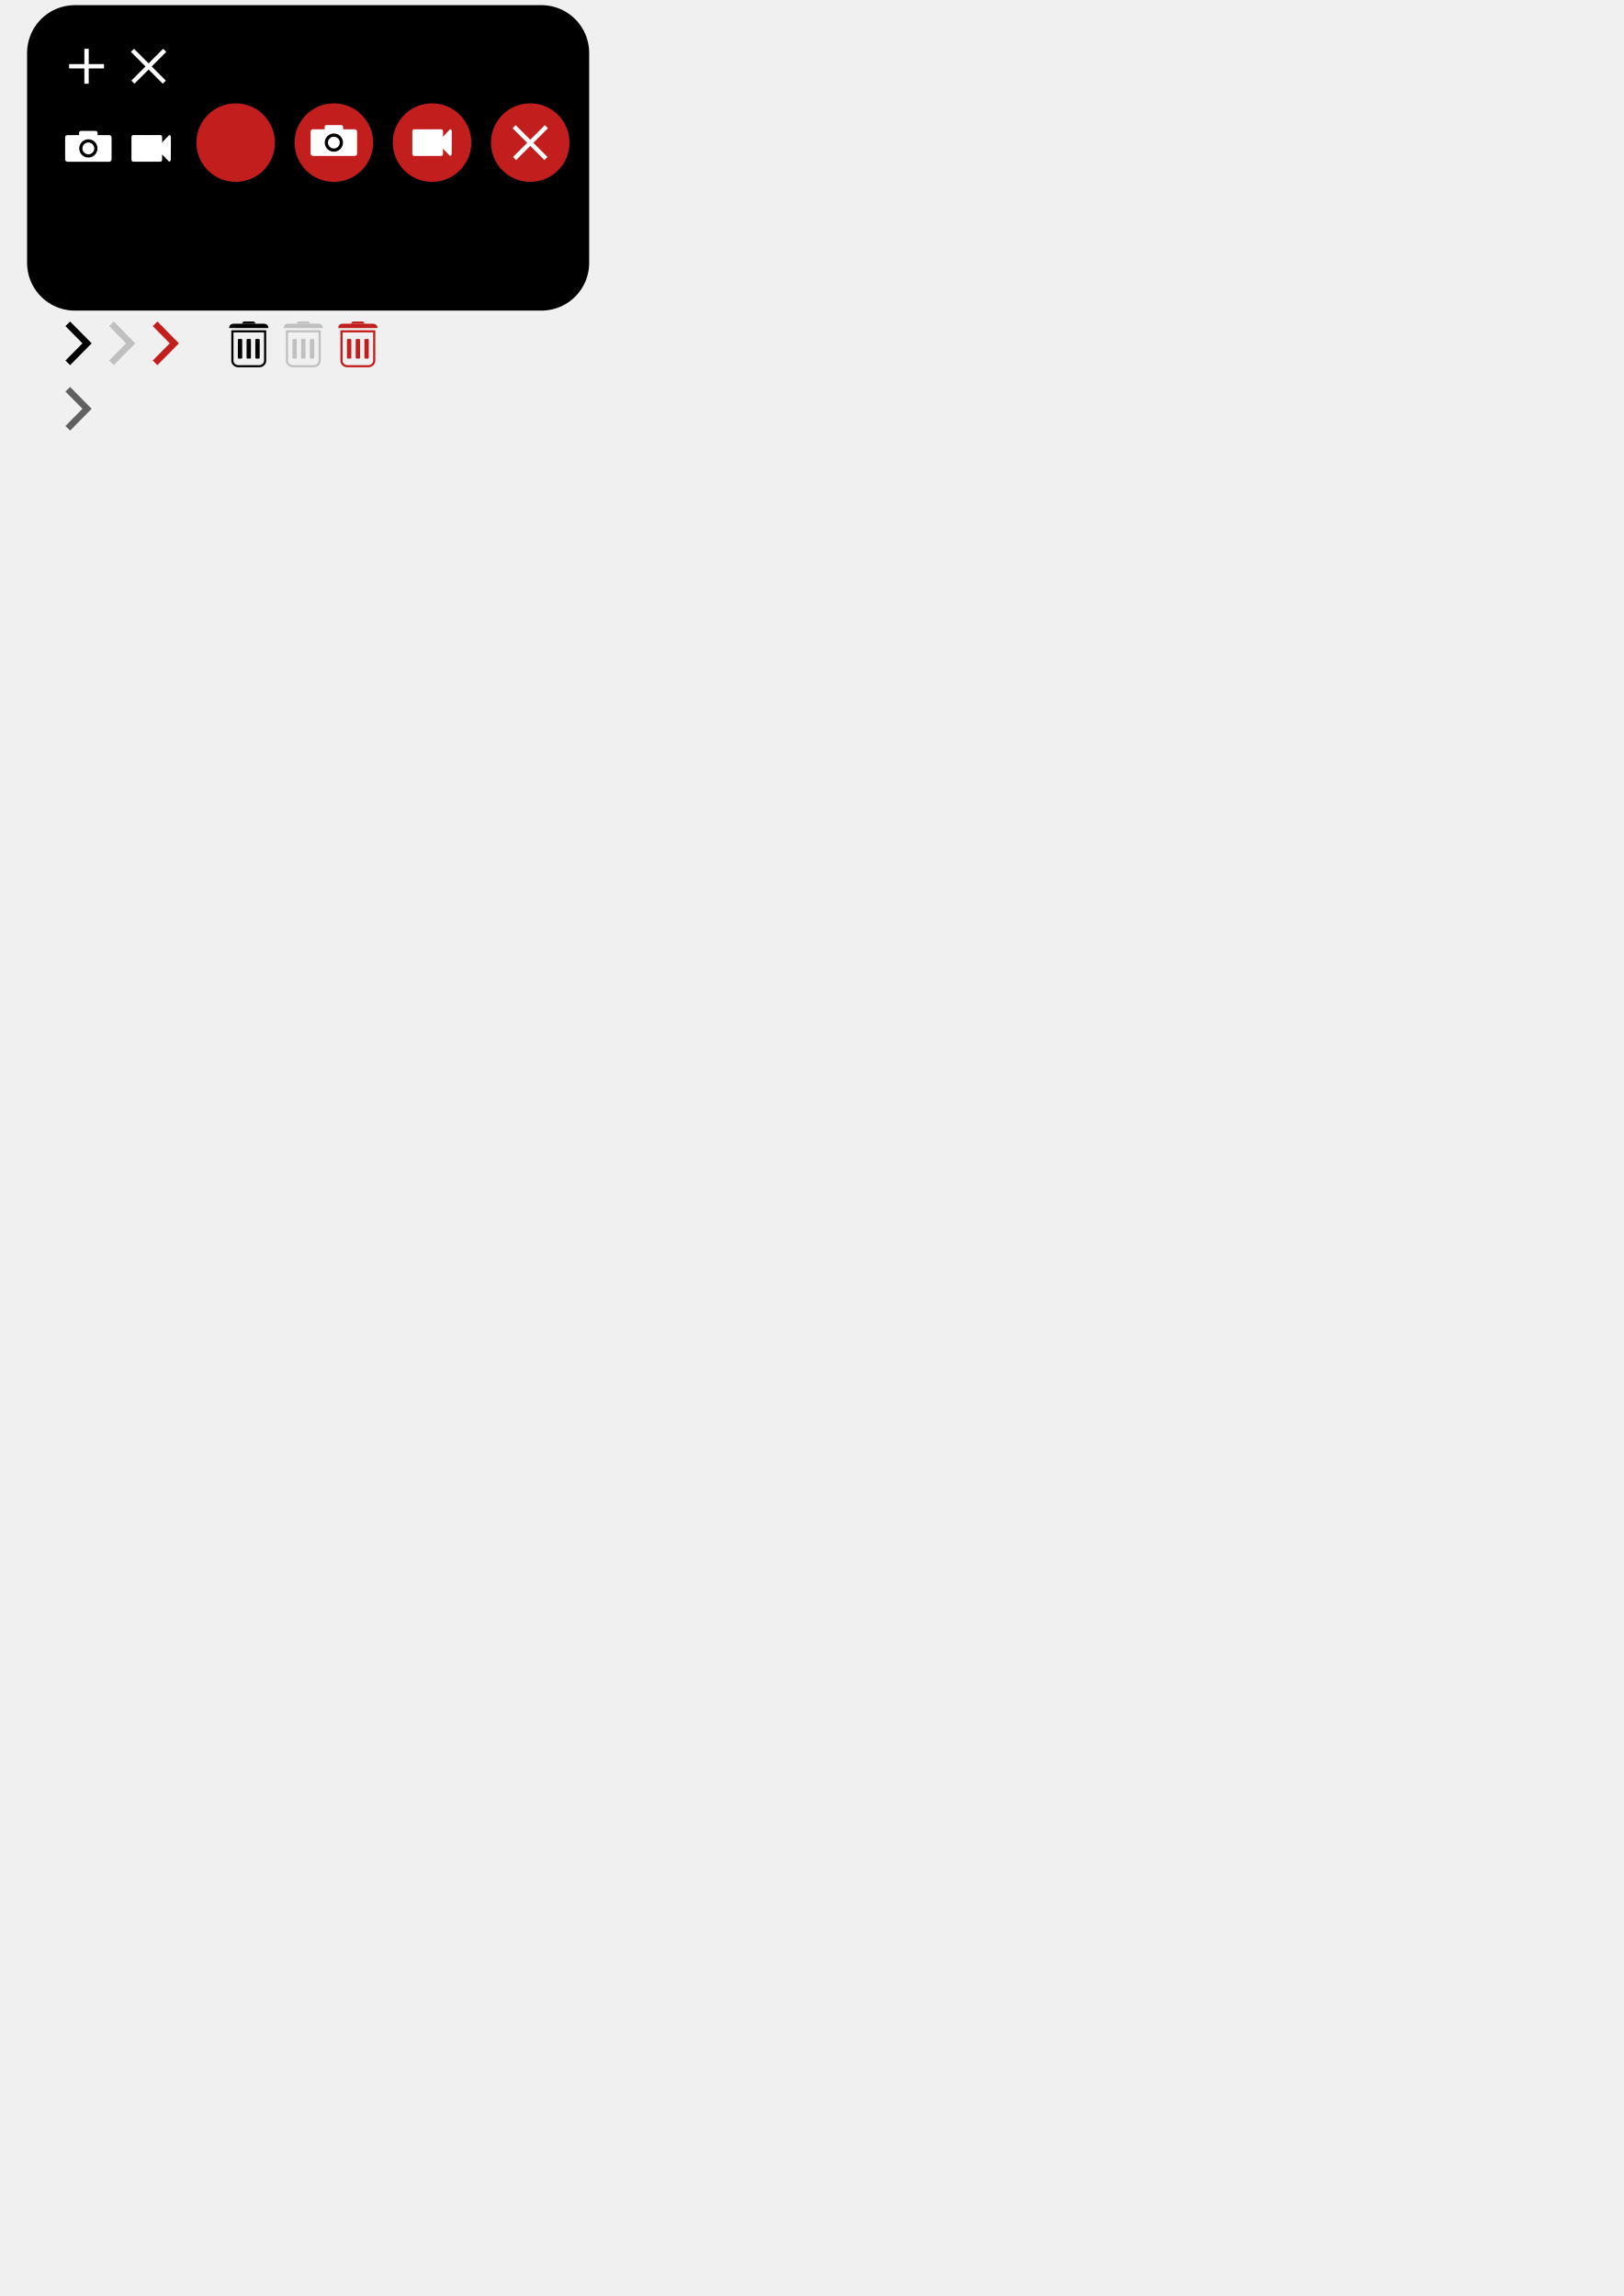
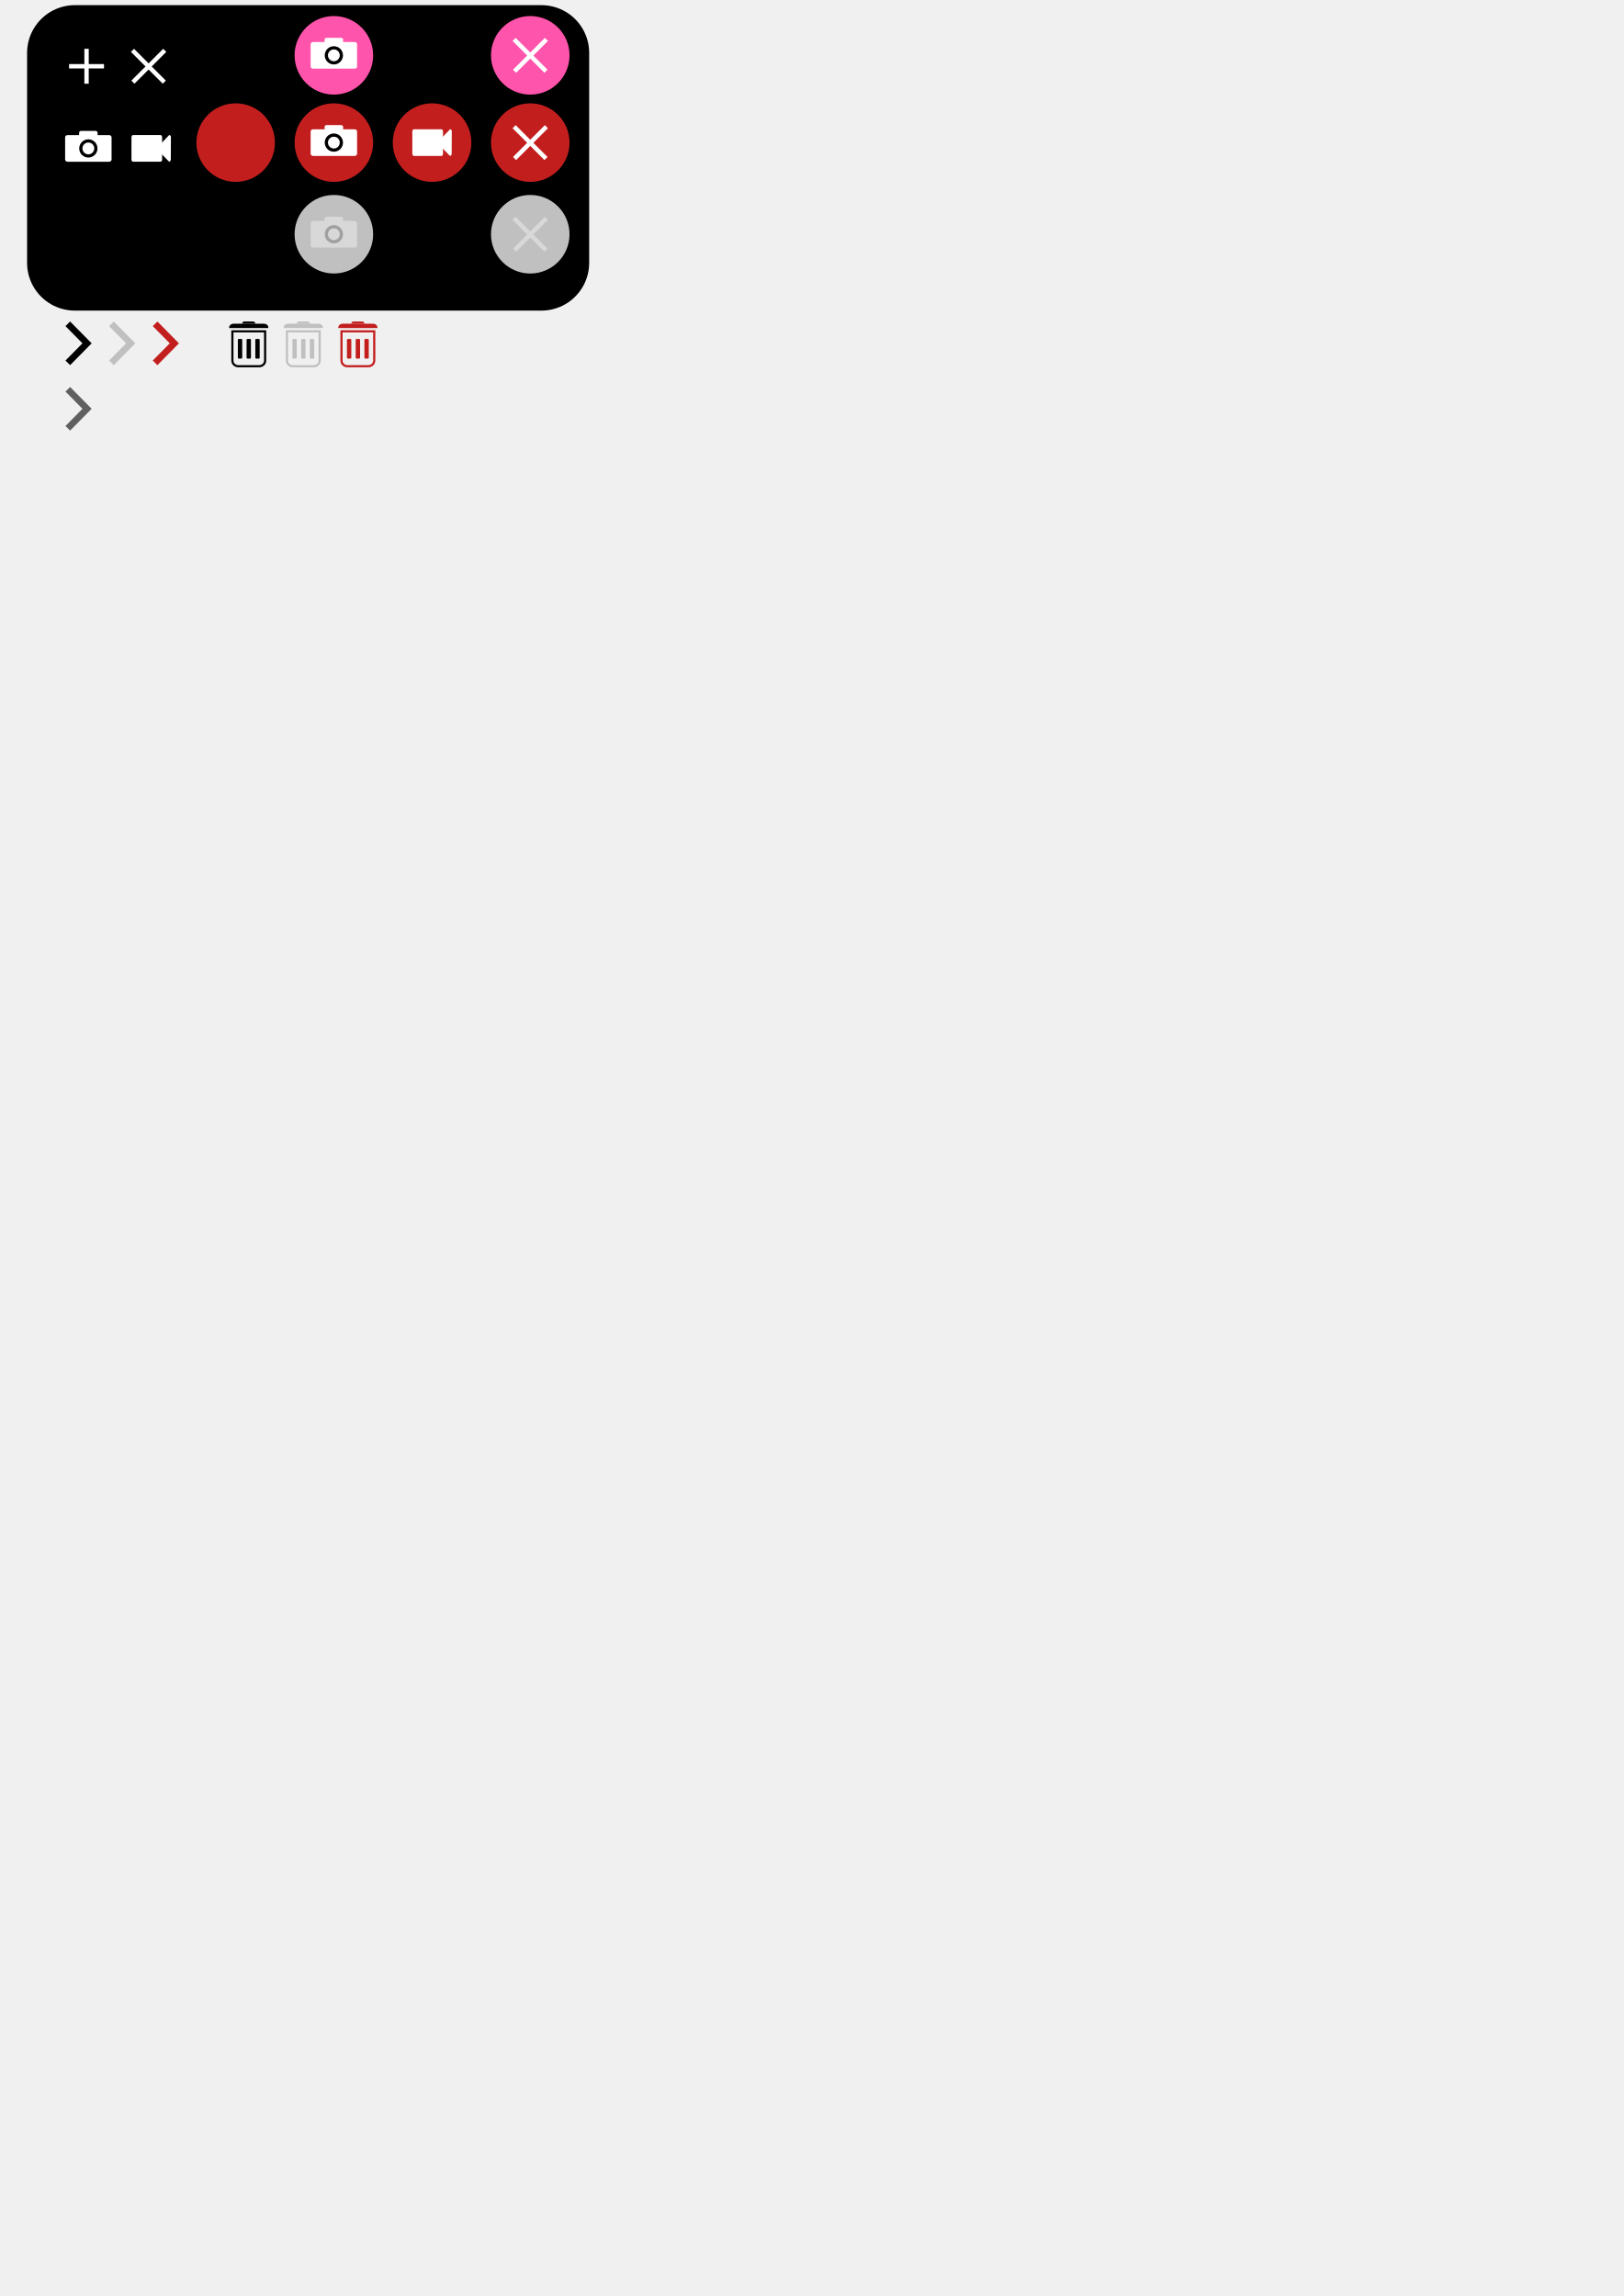
<svg xmlns="http://www.w3.org/2000/svg" width="210mm" height="297mm" viewBox="0 0 744.094 1052.362" id="svg2" version="1.1">
  <defs id="defs4" />
  <g id="layer1">
    <rect style="opacity:1;fill:#000000;fill-opacity:1;stroke:#000000;stroke-width:43.775;stroke-linecap:round;stroke-linejoin:round;stroke-miterlimit:4;stroke-dasharray:none;stroke-opacity:1" id="rect4136" width="213.811" height="96.225" x="34.301" y="24.25" />
    <circle style="opacity:1;fill:#c31e1e;fill-opacity:1;stroke:none;stroke-width:5;stroke-linecap:round;stroke-miterlimit:4;stroke-dasharray:none;stroke-opacity:1" id="red_circle" cx="108" cy="65.362" r="18" />
    <g transform="translate(-172.3413,-384.9952)" id="white_plus">
      <rect y="407.362" x="211" height="16" width="2" id="rect4817" style="opacity:1;fill:#ffffff;fill-opacity:1;stroke:none;stroke-width:3;stroke-miterlimit:4;stroke-dasharray:none;stroke-opacity:1" />
      <rect transform="matrix(0,1,-1,0,0,0)" style="opacity:1;fill:#ffffff;fill-opacity:1;stroke:none;stroke-width:3;stroke-miterlimit:4;stroke-dasharray:none;stroke-opacity:1" id="rect4823" width="2" height="16" x="414.362" y="-220" />
    </g>
    <g id="white_camera" transform="translate(-28,10)">
      <rect ry="1.015" rx="1.115" y="51.927" x="57.845" height="12.205" width="21.284" id="rect4138" style="opacity:1;fill:#ffffff;fill-opacity:1;stroke:none;stroke-width:1;stroke-linecap:round;stroke-miterlimit:4;stroke-dasharray:none;stroke-opacity:1" />
      <rect ry="0.884" rx="0.884" y="49.998" x="64.245" height="2.679" width="8.484" id="rect5379" style="opacity:1;fill:#ffffff;fill-opacity:1;stroke:none;stroke-width:1;stroke-linecap:round;stroke-miterlimit:4;stroke-dasharray:none;stroke-opacity:1" />
      <circle r="3.446" cy="58.029" cx="68.487" id="path5381" style="opacity:1;fill:none;fill-opacity:1;stroke:#000000;stroke-width:1.473;stroke-linecap:round;stroke-miterlimit:4;stroke-dasharray:none;stroke-opacity:1" />
    </g>
    <g id="snapshot_button" transform="translate(-33.67517,8.8483)">
      <circle style="opacity:1;fill:#c31e1e;fill-opacity:1;stroke:none;stroke-width:5;stroke-linecap:round;stroke-miterlimit:4;stroke-dasharray:none;stroke-opacity:1" id="circle4143" cx="186.675" cy="56.514" r="18" />
      <g id="g4145" transform="matrix(0.2946858,0,0,0.2946858,150.7306,34.10312)">
        <rect ry="3.445" rx="3.783" y="55.342" x="85.863" height="41.416" width="72.226" id="rect4147" style="opacity:1;fill:#ffffff;fill-opacity:1;stroke:none;stroke-width:1;stroke-linecap:round;stroke-miterlimit:4;stroke-dasharray:none;stroke-opacity:1" />
        <rect ry="3" rx="3" y="48.796" x="107.581" height="9.091" width="28.789" id="rect4149" style="opacity:1;fill:#ffffff;fill-opacity:1;stroke:none;stroke-width:1;stroke-linecap:round;stroke-miterlimit:4;stroke-dasharray:none;stroke-opacity:1" />
        <circle r="11.694" cy="76.05" cx="121.976" id="circle4151" style="opacity:1;fill:none;fill-opacity:1;stroke:#000000;stroke-width:5;stroke-linecap:round;stroke-miterlimit:4;stroke-dasharray:none;stroke-opacity:1" />
      </g>
    </g>
    <g id="white_video" transform="translate(2.400818,-4.836616)">
      <rect style="opacity:1;fill:#ffffff;fill-opacity:1;stroke:none;stroke-width:1;stroke-linecap:round;stroke-miterlimit:4;stroke-dasharray:none;stroke-opacity:1" id="rect4162" width="14.052" height="12.205" x="57.845" y="66.748" rx="0.736" ry="1.015" />
      <path transform="matrix(-0.3382414,-0.3472307,-0.1993565,0.6139642,113.6509,52.51355)" d="m 80.985,79.013 -13.982,0 6.991,-12.109 z" id="path4188" style="opacity:1;fill:#ffffff;fill-opacity:1;stroke:#ffffff;stroke-width:3.268;stroke-linecap:round;stroke-linejoin:round;stroke-miterlimit:4;stroke-dasharray:none;stroke-opacity:1" />
    </g>
    <g id="video_button" transform="translate(-25.04067,7.838149)">
      <circle style="opacity:1;fill:#c31e1e;fill-opacity:1;stroke:none;stroke-width:5;stroke-linecap:round;stroke-miterlimit:4;stroke-dasharray:none;stroke-opacity:1" id="circle4190" cx="223.041" cy="57.524" r="18" />
      <g id="g4196" transform="translate(156.1545,-15.32488)">
        <rect style="opacity:1;fill:#ffffff;fill-opacity:1;stroke:none;stroke-width:1;stroke-linecap:round;stroke-miterlimit:4;stroke-dasharray:none;stroke-opacity:1" id="rect4198" width="14.052" height="12.205" x="57.845" y="66.748" rx="0.736" ry="1.015" />
        <path transform="matrix(-0.3382414,-0.3472307,-0.1993565,0.6139642,113.6509,52.51355)" d="m 80.985,79.013 -13.982,0 6.991,-12.109 z" id="path4200" style="opacity:1;fill:#ffffff;fill-opacity:1;stroke:#ffffff;stroke-width:3.268;stroke-linecap:round;stroke-linejoin:round;stroke-miterlimit:4;stroke-dasharray:none;stroke-opacity:1" />
      </g>
    </g>
    <g id="white_x">
      <rect transform="matrix(0.7071068,-0.7071068,0.7071068,0.7071068,0,0)" style="opacity:1;fill:#ffffff;fill-opacity:1;stroke:none;stroke-width:3;stroke-miterlimit:4;stroke-dasharray:none;stroke-opacity:1" id="rect4808" width="2" height="20.627" x="25.614" y="59.239" />
      <rect y="-37.072" x="-70.697" height="20.627" width="2" id="rect4811" style="opacity:1;fill:#ffffff;fill-opacity:1;stroke:none;stroke-width:3;stroke-miterlimit:4;stroke-dasharray:none;stroke-opacity:1" transform="matrix(-0.7071068,-0.7071068,-0.7071068,0.7071068,0,0)" />
    </g>
    <path style="fill:none;fill-rule:evenodd;stroke:#606060;stroke-width:3;stroke-linecap:butt;stroke-linejoin:miter;stroke-miterlimit:4;stroke-dasharray:none;stroke-opacity:1" d="m 31.068,196.309 8.825,-8.946 -8.825,-8.947" id="dark_chevron" />
    <path id="chevron" d="m 31.068,166.309 8.825,-8.946 -8.825,-8.947" style="fill:none;fill-rule:evenodd;stroke:#000000;stroke-width:3;stroke-linecap:butt;stroke-linejoin:miter;stroke-miterlimit:4;stroke-dasharray:none;stroke-opacity:1" />
    <g id="close_button" transform="translate(-2,-2.000001)">
      <circle style="opacity:1;fill:#c31e1e;fill-opacity:1;stroke:none;stroke-width:5;stroke-linecap:round;stroke-miterlimit:4;stroke-dasharray:none;stroke-opacity:1" id="circle4161" cx="245" cy="67.362" r="18" />
      <g transform="translate(176.8981,36.99995)" id="g4177">
        <rect transform="matrix(0.7071068,-0.7071068,0.7071068,0.7071068,0,0)" style="opacity:1;fill:#ffffff;fill-opacity:1;stroke:none;stroke-width:3;stroke-miterlimit:4;stroke-dasharray:none;stroke-opacity:1" id="rect4179" width="2" height="20.627" x="25.614" y="59.239" />
        <rect y="-37.072" x="-70.697" height="20.627" width="2" id="rect4181" style="opacity:1;fill:#ffffff;fill-opacity:1;stroke:none;stroke-width:3;stroke-miterlimit:4;stroke-dasharray:none;stroke-opacity:1" transform="matrix(-0.7071068,-0.7071068,-0.7071068,0.7071068,0,0)" />
      </g>
    </g>
    <path style="fill:none;fill-rule:evenodd;stroke:#c0c0c0;stroke-width:3;stroke-linecap:butt;stroke-linejoin:miter;stroke-miterlimit:4;stroke-dasharray:none;stroke-opacity:1" d="m 51.068,166.309 8.825,-8.946 -8.825,-8.947" id="chevron_disabled" />
    <path style="fill:none;fill-rule:evenodd;stroke:#c31e1e;stroke-width:3;stroke-linecap:butt;stroke-linejoin:miter;stroke-miterlimit:4;stroke-dasharray:none;stroke-opacity:1" d="m 71.068,166.309 8.825,-8.946 -8.825,-8.947" id="chevron_pressed" />
    <g id="trash" transform="translate(-69,-335)">
      <path style="opacity:1;fill:#000000;fill-opacity:0;stroke:#000000;stroke-width:0.997;stroke-miterlimit:4;stroke-dasharray:none;stroke-opacity:1" d="m 190.501,486.861 0,13.452 c 0,1.413 -1.227,2.551 -2.751,2.551 l -9.502,0 c -1.524,0 -2.751,-1.138 -2.751,-2.551 l 0,-13.452 z" id="rect4610" />
      <rect style="opacity:1;fill:#000000;fill-opacity:1;stroke:none;stroke-width:1;stroke-miterlimit:4;stroke-dasharray:none;stroke-opacity:1" id="rect4613" width="2" height="9" x="178" y="490.362" rx="0.4" ry="0.4" />
      <rect ry="0.4" rx="0.4" y="490.362" x="182" height="9" width="2" id="rect4615" style="opacity:1;fill:#000000;fill-opacity:1;stroke:none;stroke-width:1;stroke-miterlimit:4;stroke-dasharray:none;stroke-opacity:1" />
      <rect style="opacity:1;fill:#000000;fill-opacity:1;stroke:none;stroke-width:1;stroke-miterlimit:4;stroke-dasharray:none;stroke-opacity:1" id="rect4617" width="2" height="9" x="186" y="490.362" rx="0.4" ry="0.4" />
      <path style="opacity:1;fill:#000000;fill-opacity:1;stroke:none;stroke-width:1;stroke-miterlimit:4;stroke-dasharray:none;stroke-opacity:1" d="m 176.25,483.362 13.5,0 c 1.558,0 2.25,0.892 2.25,2 l 0,0 -18,0 0,0 c 0,-1.108 0.692,-2 2.25,-2 z" id="rect4622" />
      <path id="path4627" d="m 180.938,482.362 4.125,0 c 0.519,0 0.938,0.446 0.938,1 l 0,0 -6,0 0,0 c 0,-0.554 0.418,-1 0.938,-1 z" style="opacity:1;fill:#000000;fill-opacity:1;stroke:none;stroke-width:1;stroke-miterlimit:4;stroke-dasharray:none;stroke-opacity:1" />
    </g>
    <g id="trash_disabled" transform="translate(-64,-335)">
      <path id="path4639" d="m 210.501,486.861 0,13.452 c 0,1.413 -1.227,2.551 -2.751,2.551 l -9.502,0 c -1.524,0 -2.751,-1.138 -2.751,-2.551 l 0,-13.452 z" style="opacity:1;fill:none;fill-opacity:1;stroke:#c0c0c0;stroke-width:0.997;stroke-miterlimit:4;stroke-dasharray:none;stroke-opacity:1" />
      <rect ry="0.4" rx="0.4" y="490.362" x="198" height="9" width="2" id="rect4641" style="opacity:1;fill:#c0c0c0;fill-opacity:1;stroke:none;stroke-width:1;stroke-miterlimit:4;stroke-dasharray:none;stroke-opacity:1" />
      <rect style="opacity:1;fill:#c0c0c0;fill-opacity:1;stroke:none;stroke-width:1;stroke-miterlimit:4;stroke-dasharray:none;stroke-opacity:1" id="rect4643" width="2" height="9" x="202" y="490.362" rx="0.4" ry="0.4" />
      <rect ry="0.4" rx="0.4" y="490.362" x="206" height="9" width="2" id="rect4645" style="opacity:1;fill:#c0c0c0;fill-opacity:1;stroke:none;stroke-width:1;stroke-miterlimit:4;stroke-dasharray:none;stroke-opacity:1" />
      <path id="path4647" d="m 196.25,483.362 13.5,0 c 1.558,0 2.25,0.892 2.25,2 l 0,0 -18,0 0,0 c 0,-1.108 0.692,-2 2.25,-2 z" style="opacity:1;fill:#c0c0c0;fill-opacity:1;stroke:none;stroke-width:1;stroke-miterlimit:4;stroke-dasharray:none;stroke-opacity:1" />
      <path style="opacity:1;fill:#c0c0c0;fill-opacity:1;stroke:none;stroke-width:1;stroke-miterlimit:4;stroke-dasharray:none;stroke-opacity:1" d="m 200.938,482.362 4.125,0 c 0.519,0 0.938,0.446 0.938,1 l 0,0 -6,0 0,0 c 0,-0.554 0.418,-1 0.938,-1 z" id="path4649" />
    </g>
    <g transform="translate(-19,-335)" id="trash_pressed">
      <path id="path4227" d="m 190.501,486.861 0,13.452 c 0,1.413 -1.227,2.551 -2.751,2.551 l -9.502,0 c -1.524,0 -2.751,-1.138 -2.751,-2.551 l 0,-13.452 z" style="opacity:1;fill:#000000;fill-opacity:0;stroke:#c31e1e;stroke-width:0.997;stroke-miterlimit:4;stroke-dasharray:none;stroke-opacity:1" />
      <rect ry="0.4" rx="0.4" y="490.362" x="178" height="9" width="2" id="rect4229" style="opacity:1;fill:#c31e1e;fill-opacity:1;stroke:none;stroke-width:1;stroke-miterlimit:4;stroke-dasharray:none;stroke-opacity:1" />
      <rect style="opacity:1;fill:#c31e1e;fill-opacity:1;stroke:none;stroke-width:1;stroke-miterlimit:4;stroke-dasharray:none;stroke-opacity:1" id="rect4231" width="2" height="9" x="182" y="490.362" rx="0.4" ry="0.4" />
      <rect ry="0.4" rx="0.4" y="490.362" x="186" height="9" width="2" id="rect4233" style="opacity:1;fill:#c31e1e;fill-opacity:1;stroke:none;stroke-width:1;stroke-miterlimit:4;stroke-dasharray:none;stroke-opacity:1" />
      <path id="path4235" d="m 176.25,483.362 13.5,0 c 1.558,0 2.25,0.892 2.25,2 l 0,0 -18,0 0,0 c 0,-1.108 0.692,-2 2.25,-2 z" style="opacity:1;fill:#c31e1e;fill-opacity:1;stroke:none;stroke-width:1;stroke-miterlimit:4;stroke-dasharray:none;stroke-opacity:1" />
      <path style="opacity:1;fill:#c31e1e;fill-opacity:1;stroke:none;stroke-width:1;stroke-miterlimit:4;stroke-dasharray:none;stroke-opacity:1" d="m 180.938,482.362 4.125,0 c 0.519,0 0.938,0.446 0.938,1 l 0,0 -6,0 0,0 c 0,-0.554 0.418,-1 0.938,-1 z" id="path4237" />
    </g>
+     <g transform="translate(-33.67517,50.8483)" id="snapshot_disabled_button">
+       <circle r="18" cy="56.514" cx="186.675" id="circle4192" style="opacity:1;fill:#c0c0c0;fill-opacity:1;stroke:none;stroke-width:5;stroke-linecap:round;stroke-miterlimit:4;stroke-dasharray:none;stroke-opacity:1" />
+       <g transform="matrix(0.2946858,0,0,0.2946858,150.7306,34.10312)" id="g4194">
+         <rect style="opacity:1;fill:#d8d8d8;fill-opacity:1;stroke:none;stroke-width:1;stroke-linecap:round;stroke-miterlimit:4;stroke-dasharray:none;stroke-opacity:1" id="rect4196" width="72.226" height="41.416" x="85.863" y="55.342" rx="3.783" ry="3.445" />
+         <rect style="opacity:1;fill:#d8d8d8;fill-opacity:1;stroke:none;stroke-width:1;stroke-linecap:round;stroke-miterlimit:4;stroke-dasharray:none;stroke-opacity:1" id="rect4199" width="28.789" height="9.091" x="107.581" y="48.796" rx="3" ry="3" />
+         <circle style="opacity:1;fill:none;fill-opacity:1;stroke:#a0a0a0;stroke-width:5;stroke-linecap:round;stroke-miterlimit:4;stroke-dasharray:none;stroke-opacity:1" id="circle4201" cx="121.976" cy="76.05" r="11.694" />
+       </g>
+     </g>
+     <g transform="translate(-2,40)" id="close_disabled_button">
+       <circle r="18" cy="67.362" cx="245" id="circle4205" style="opacity:1;fill:#c0c0c0;fill-opacity:1;stroke:none;stroke-width:5;stroke-linecap:round;stroke-miterlimit:4;stroke-dasharray:none;stroke-opacity:1" />
+       <g id="g4207" transform="translate(176.8981,36.99995)">
+         <rect y="59.239" x="25.614" height="20.627" width="2" id="rect4209" style="opacity:1;fill:#d8d8d8;fill-opacity:1;stroke:none;stroke-width:3;stroke-miterlimit:4;stroke-dasharray:none;stroke-opacity:1" transform="matrix(0.7071068,-0.7071068,0.7071068,0.7071068,0,0)" />
+         <rect transform="matrix(-0.7071068,-0.7071068,-0.7071068,0.7071068,0,0)" style="opacity:1;fill:#d8d8d8;fill-opacity:1;stroke:none;stroke-width:3;stroke-miterlimit:4;stroke-dasharray:none;stroke-opacity:1" id="rect4211" width="2" height="20.627" x="-70.697" y="-37.072" />
+       </g>
+     </g>
+     <g transform="translate(-33.67517,-31.1517)" id="snapshot_pressed_button">
+       <circle r="18" cy="56.514" cx="186.675" id="circle4215" style="opacity:1;fill:#ff54ac;fill-opacity:1;stroke:none;stroke-width:5;stroke-linecap:round;stroke-miterlimit:4;stroke-dasharray:none;stroke-opacity:1" />
+       <g transform="matrix(0.2946858,0,0,0.2946858,150.7306,34.10312)" id="g4217">
+         <rect style="opacity:1;fill:#ffffff;fill-opacity:1;stroke:none;stroke-width:1;stroke-linecap:round;stroke-miterlimit:4;stroke-dasharray:none;stroke-opacity:1" id="rect4219" width="72.226" height="41.416" x="85.863" y="55.342" rx="3.783" ry="3.445" />
+         <rect style="opacity:1;fill:#ffffff;fill-opacity:1;stroke:none;stroke-width:1;stroke-linecap:round;stroke-miterlimit:4;stroke-dasharray:none;stroke-opacity:1" id="rect4221" width="28.789" height="9.091" x="107.581" y="48.796" rx="3" ry="3" />
+         <circle style="opacity:1;fill:none;fill-opacity:1;stroke:#000000;stroke-width:5;stroke-linecap:round;stroke-miterlimit:4;stroke-dasharray:none;stroke-opacity:1" id="circle4223" cx="121.976" cy="76.05" r="11.694" />
+       </g>
+     </g>
+     <g transform="translate(-2,-42)" id="close_pressed_button">
+       <circle r="18" cy="67.362" cx="245" id="circle4227" style="opacity:1;fill:#ff54ac;fill-opacity:1;stroke:none;stroke-width:5;stroke-linecap:round;stroke-miterlimit:4;stroke-dasharray:none;stroke-opacity:1" />
+       <g id="g4229" transform="translate(176.8981,36.99995)">
+         <rect y="59.239" x="25.614" height="20.627" width="2" id="rect4232" style="opacity:1;fill:#ffffff;fill-opacity:1;stroke:none;stroke-width:3;stroke-miterlimit:4;stroke-dasharray:none;stroke-opacity:1" transform="matrix(0.7071068,-0.7071068,0.7071068,0.7071068,0,0)" />
+         <rect transform="matrix(-0.7071068,-0.7071068,-0.7071068,0.7071068,0,0)" style="opacity:1;fill:#ffffff;fill-opacity:1;stroke:none;stroke-width:3;stroke-miterlimit:4;stroke-dasharray:none;stroke-opacity:1" id="rect4234" width="2" height="20.627" x="-70.697" y="-37.072" />
+       </g>
+     </g>
  </g>
</svg>
